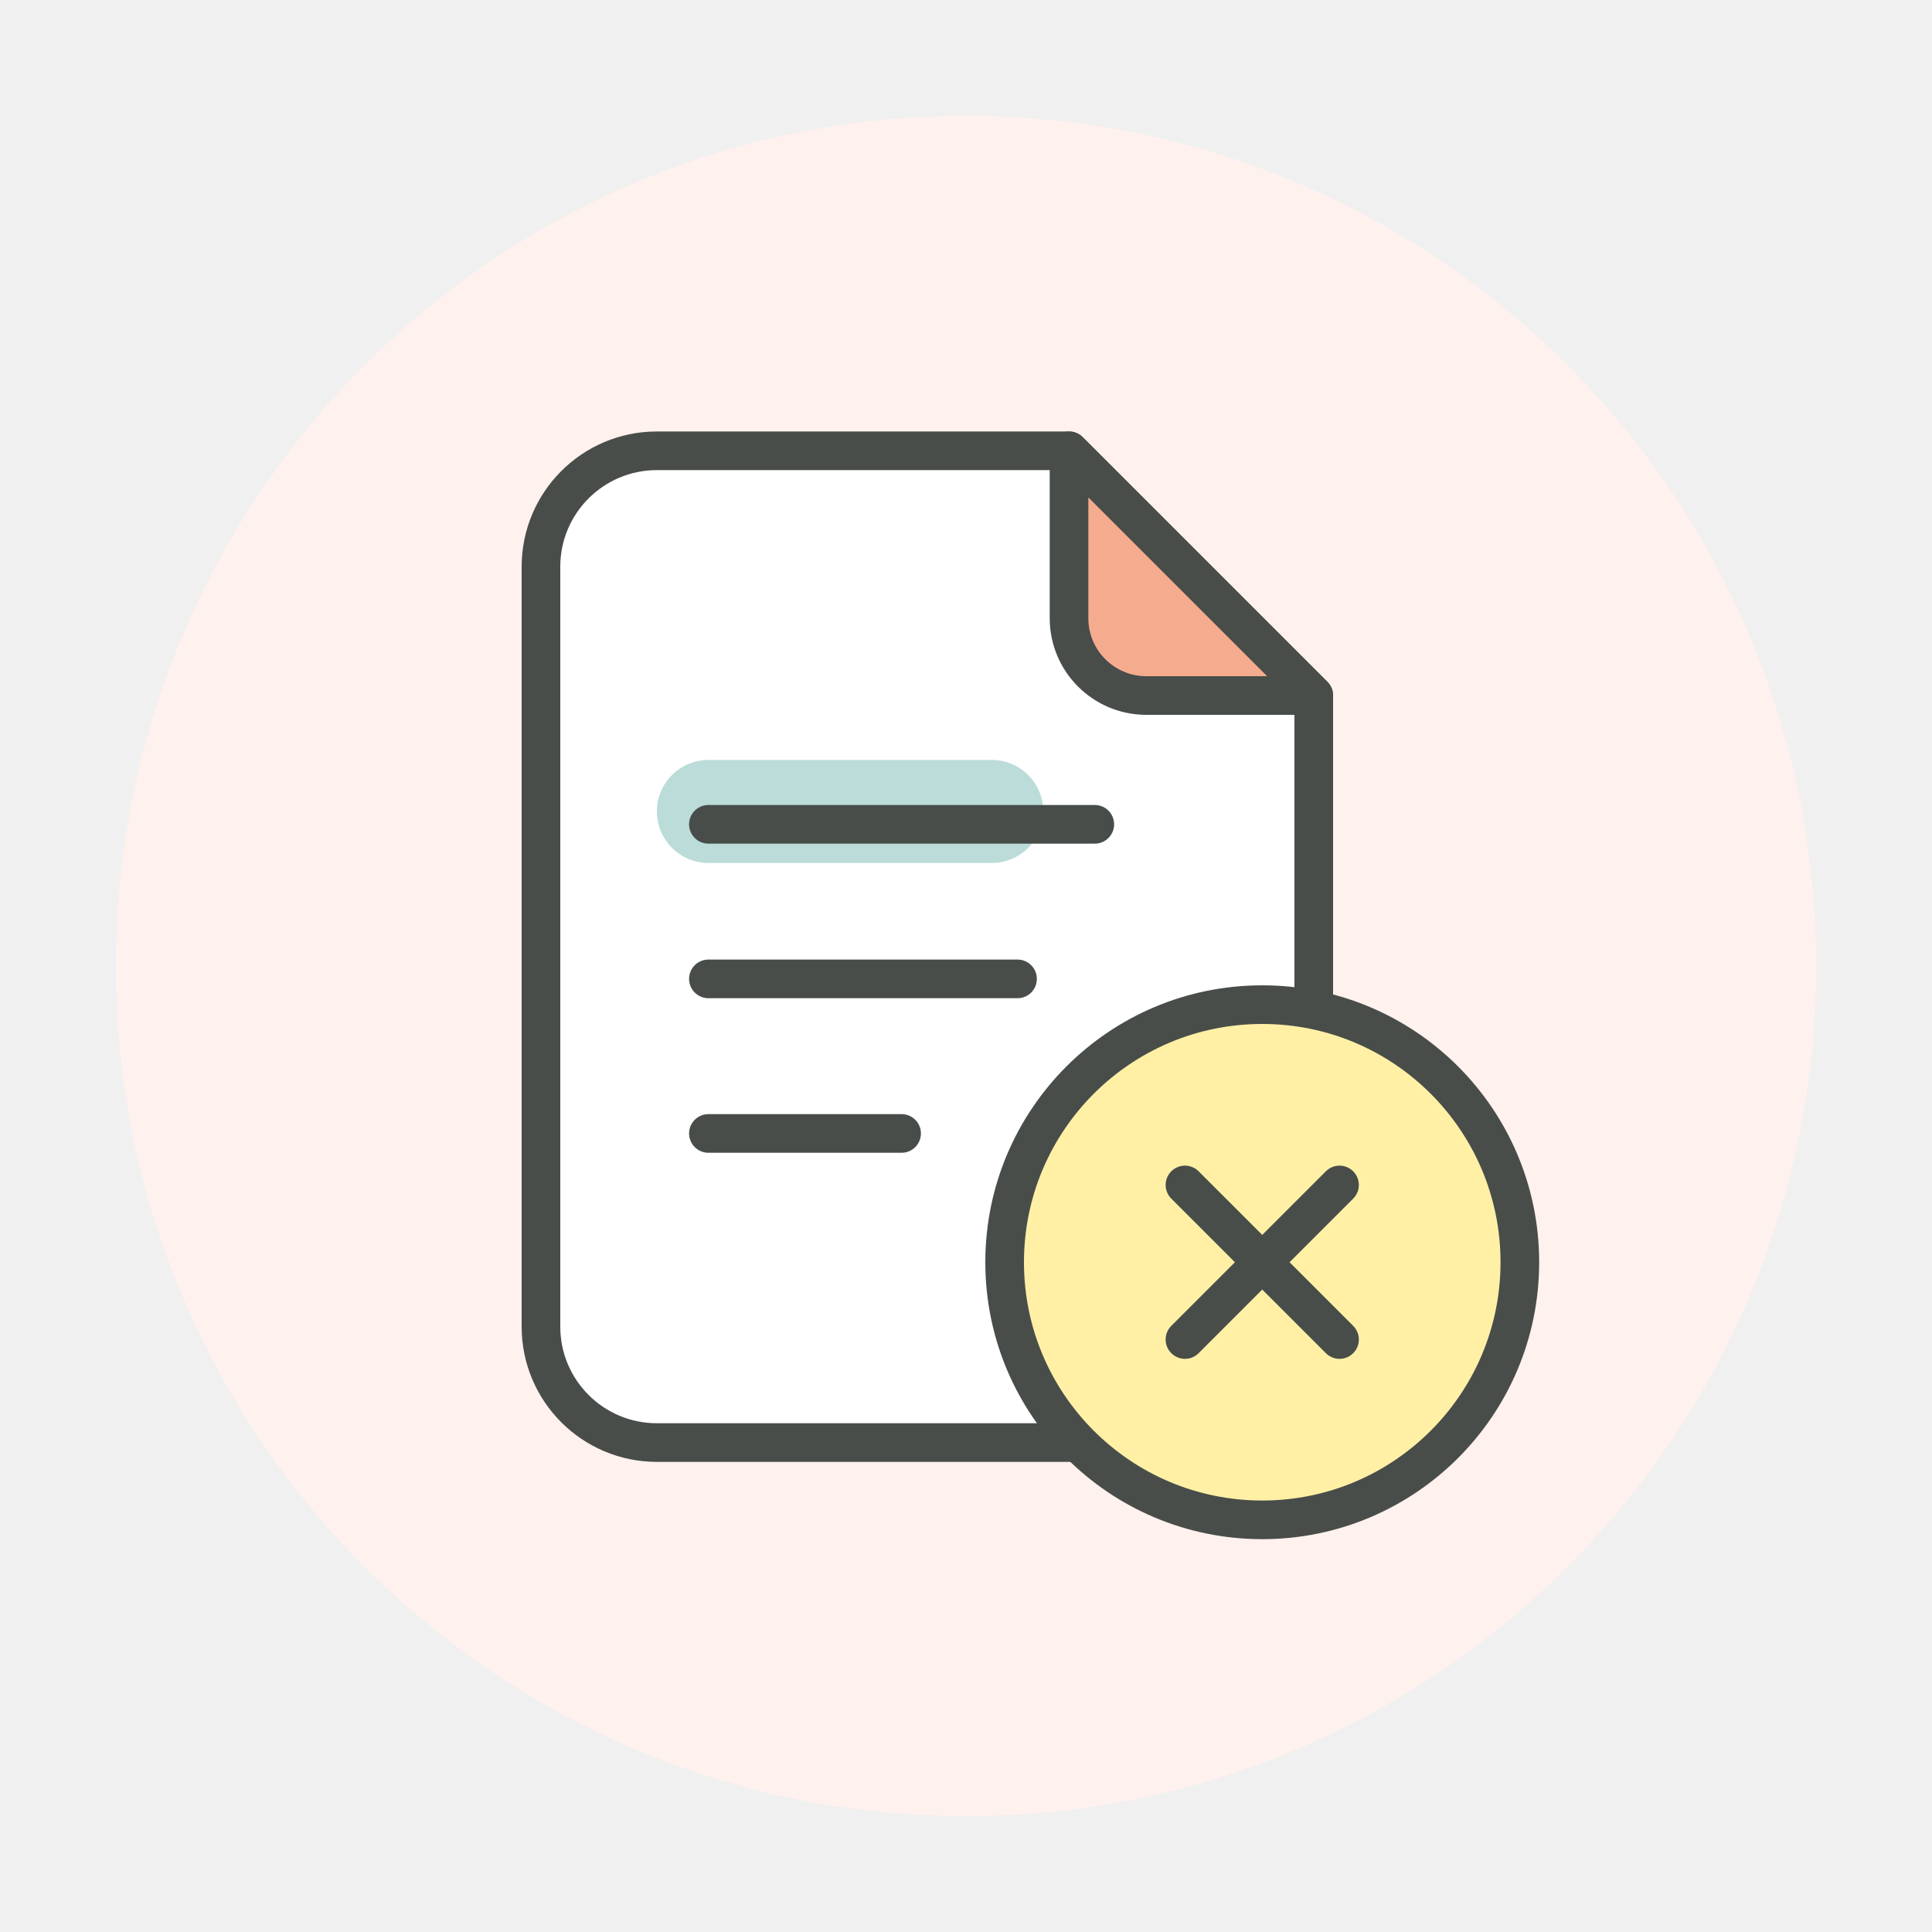
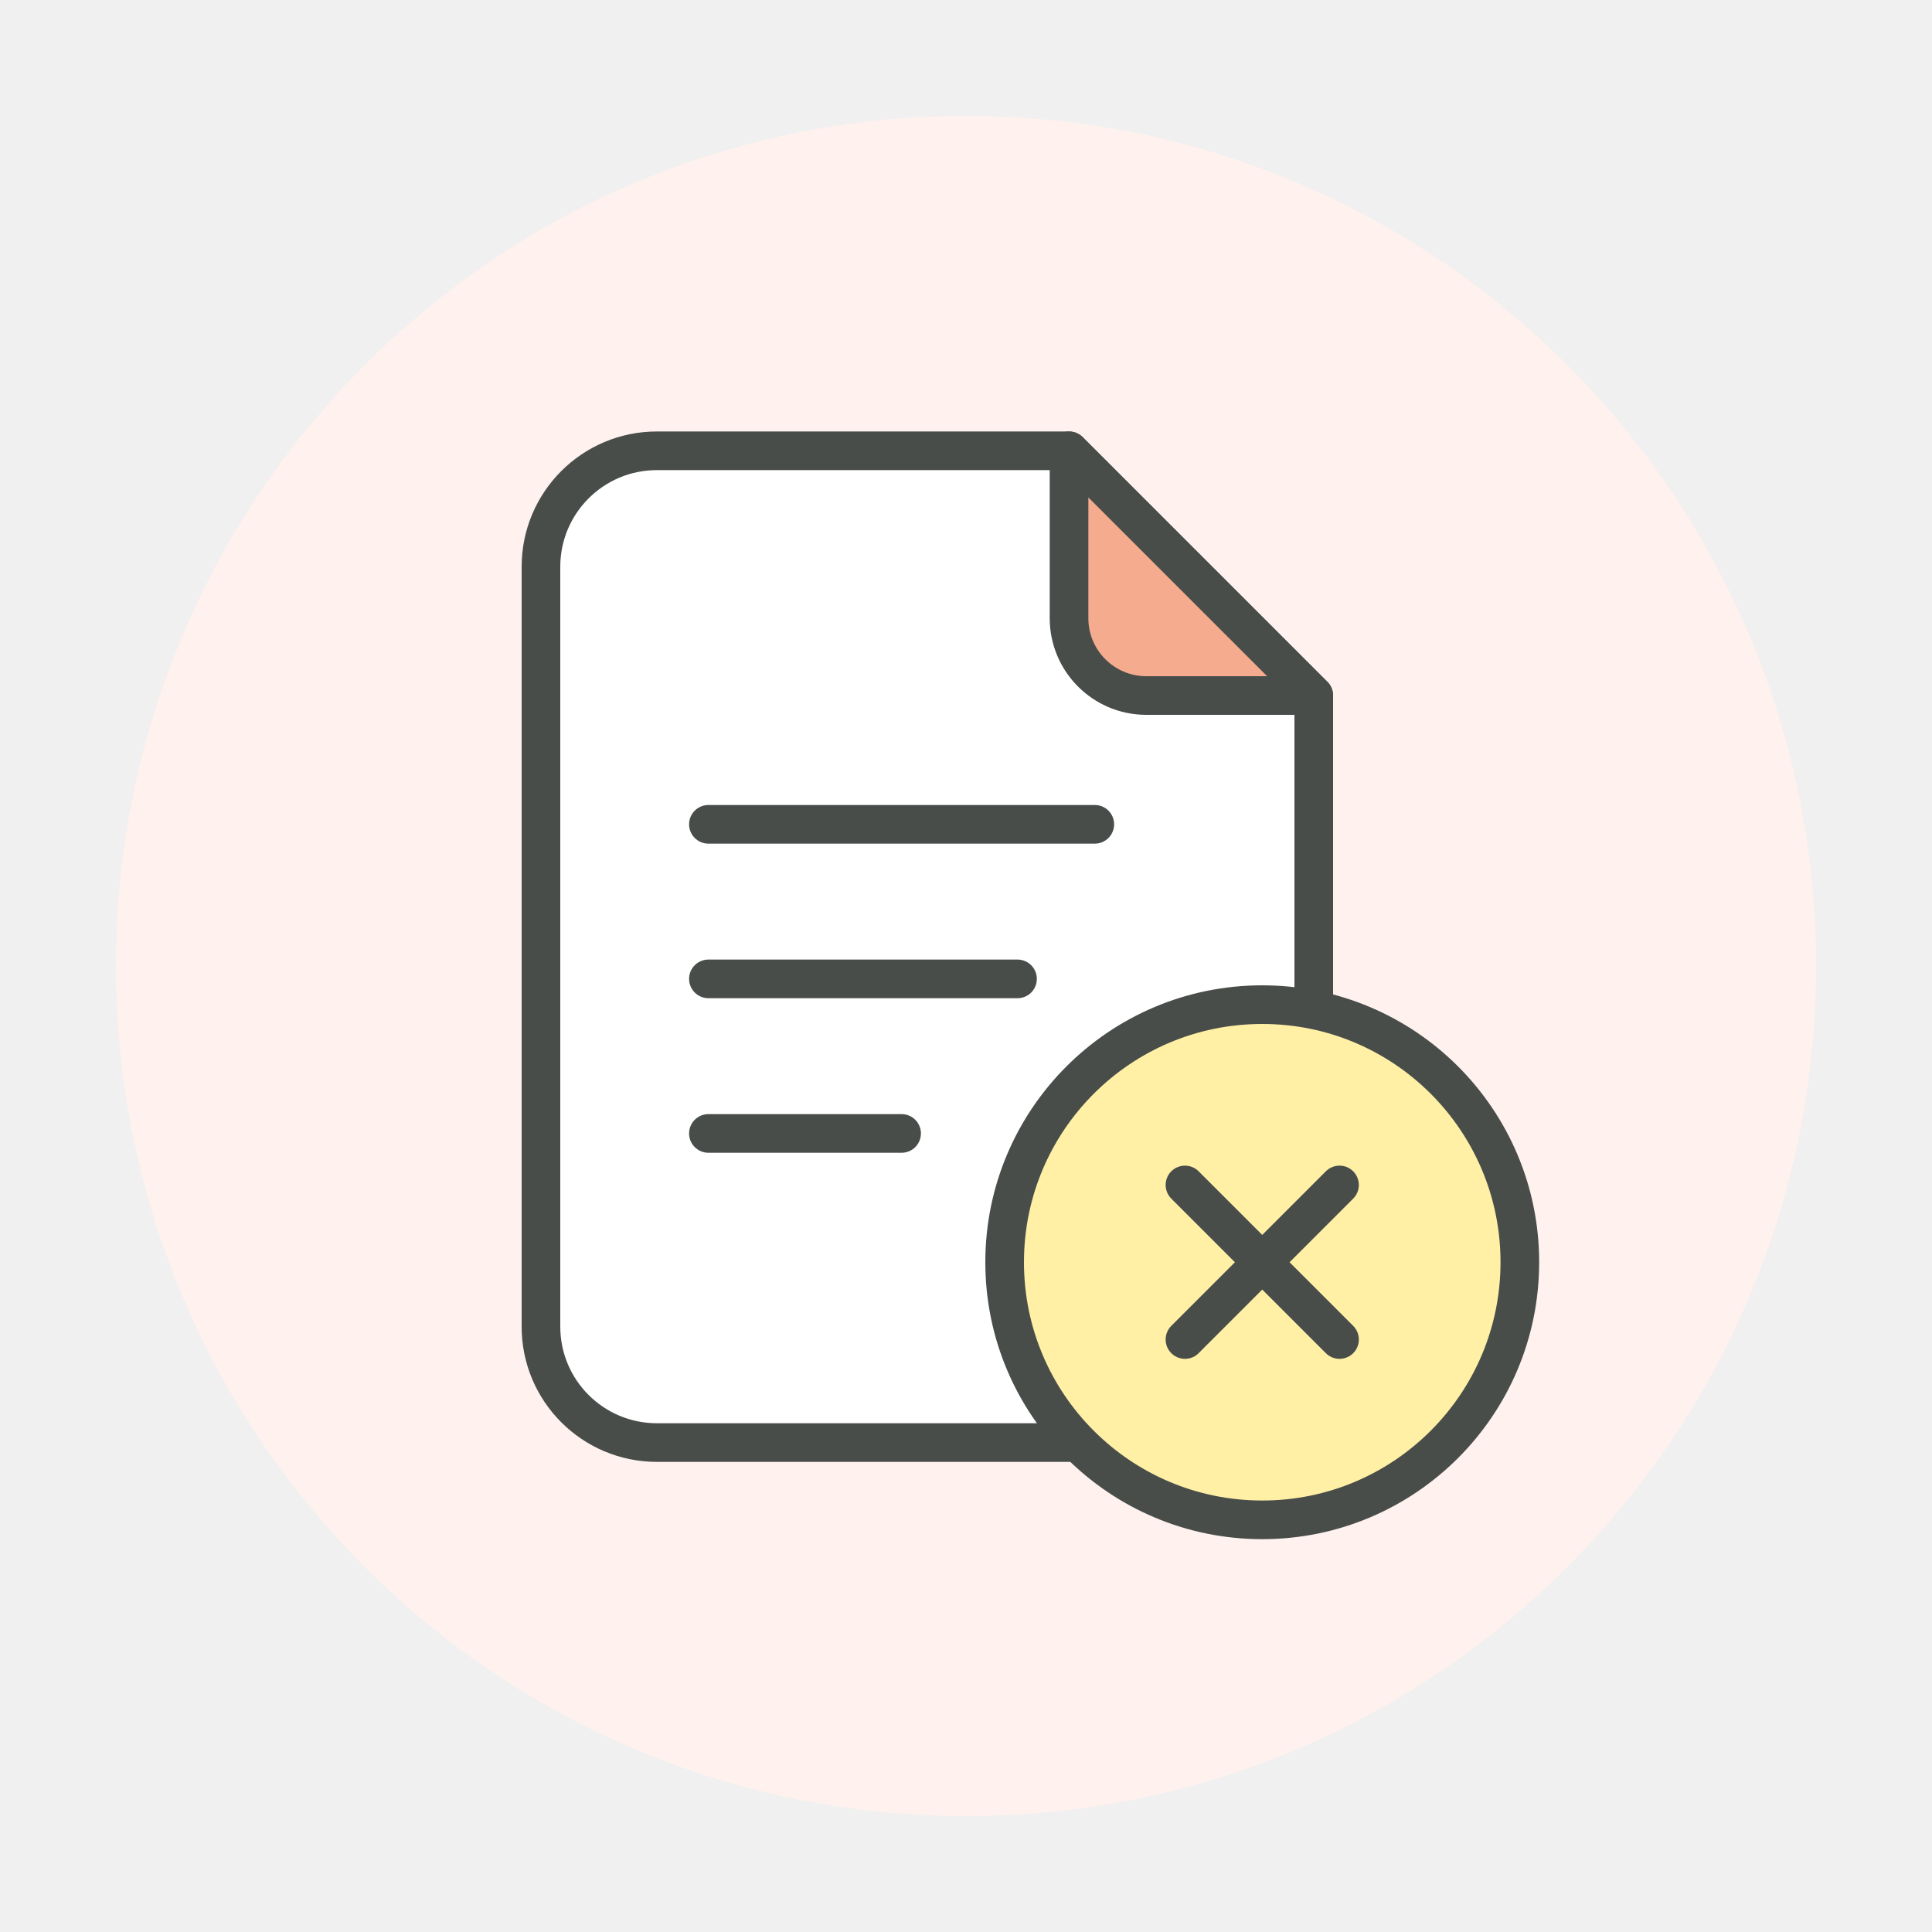
<svg xmlns="http://www.w3.org/2000/svg" viewBox="0 0 150 150">
  <circle cx="75" cy="75" r="66" fill="#FFF1ED" />
  <g stroke="#484D4A" stroke-width="3" stroke-linecap="round" stroke-linejoin="round">
    <path d="M51 35h32l19 19v49a9 9 0 0 1-9 9H51a9 9 0 0 1-9-9V44a9 9 0 0 1 9-9Z" fill="#fff" />
    <path d="M83 35v13a6 6 0 0 0 6 6h13Z" fill="#F5AC8E" />
-     <path d="M55 63h22" fill="none" stroke="#BBDCD8" stroke-width="8" />
    <path d="M55 64h30M55 76h24M55 88h15" fill="none" />
    <circle cx="98" cy="98" r="20" fill="#FFF0A5" />
    <g fill="none">
      <path d="m92 92 12 12m0-12-12 12" />
    </g>
  </g>
</svg>
